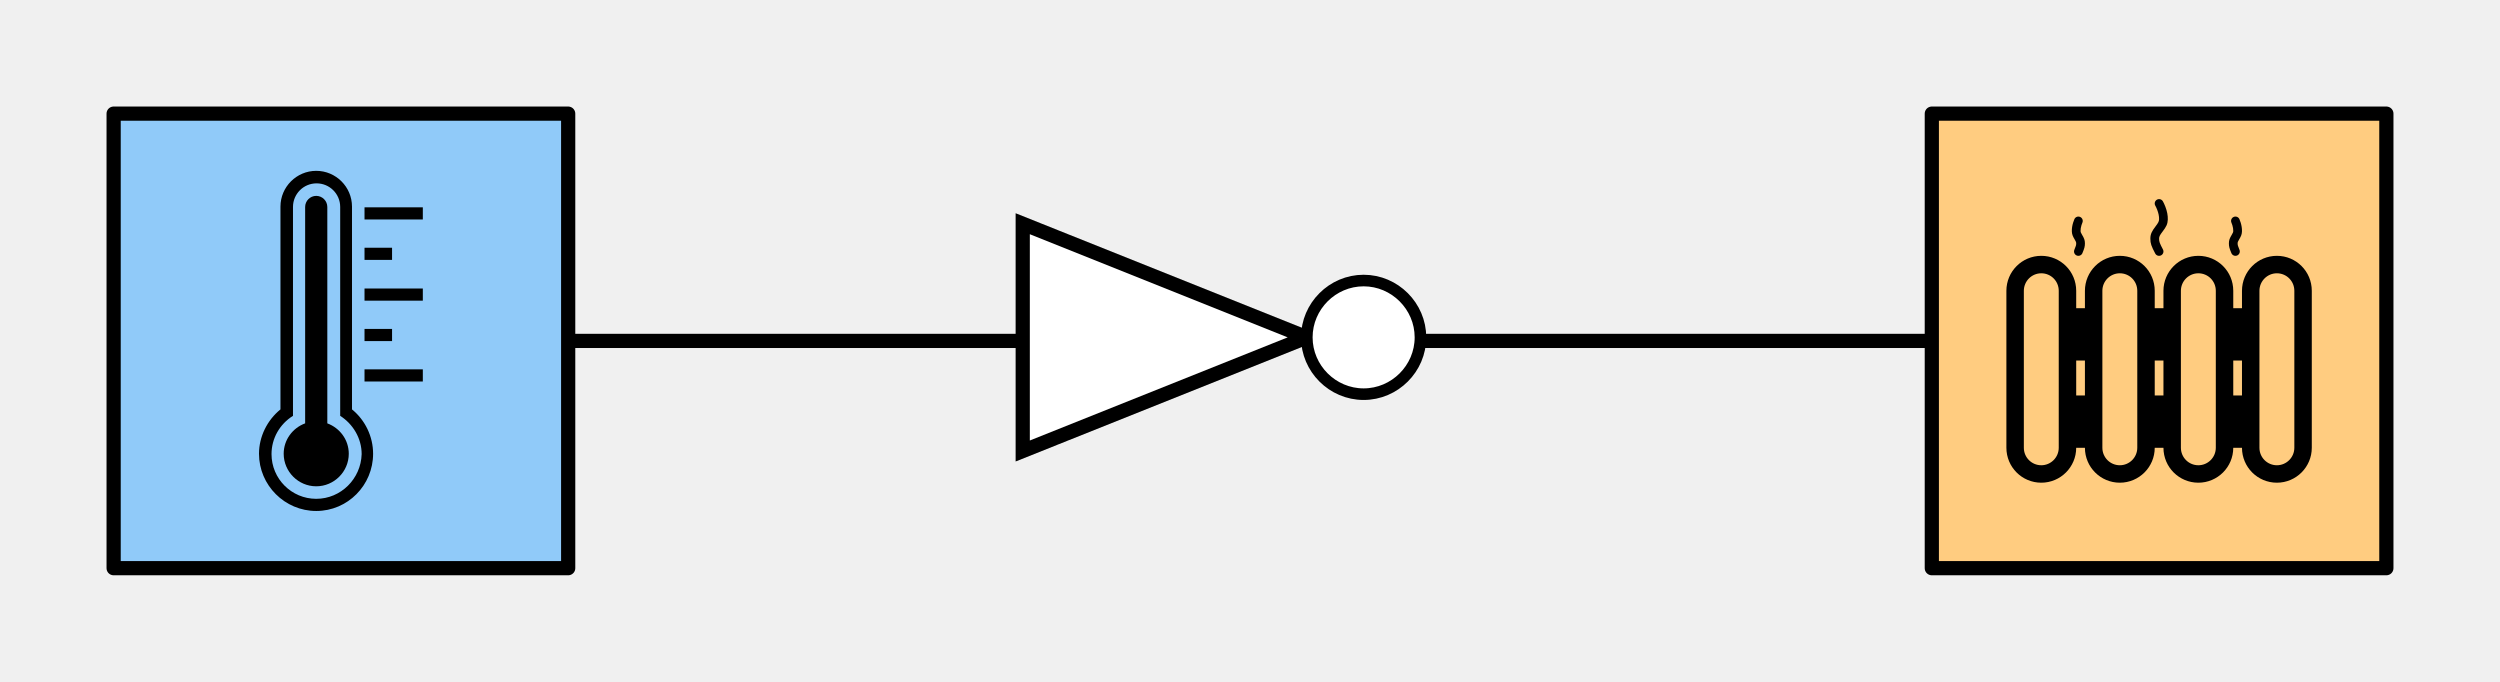
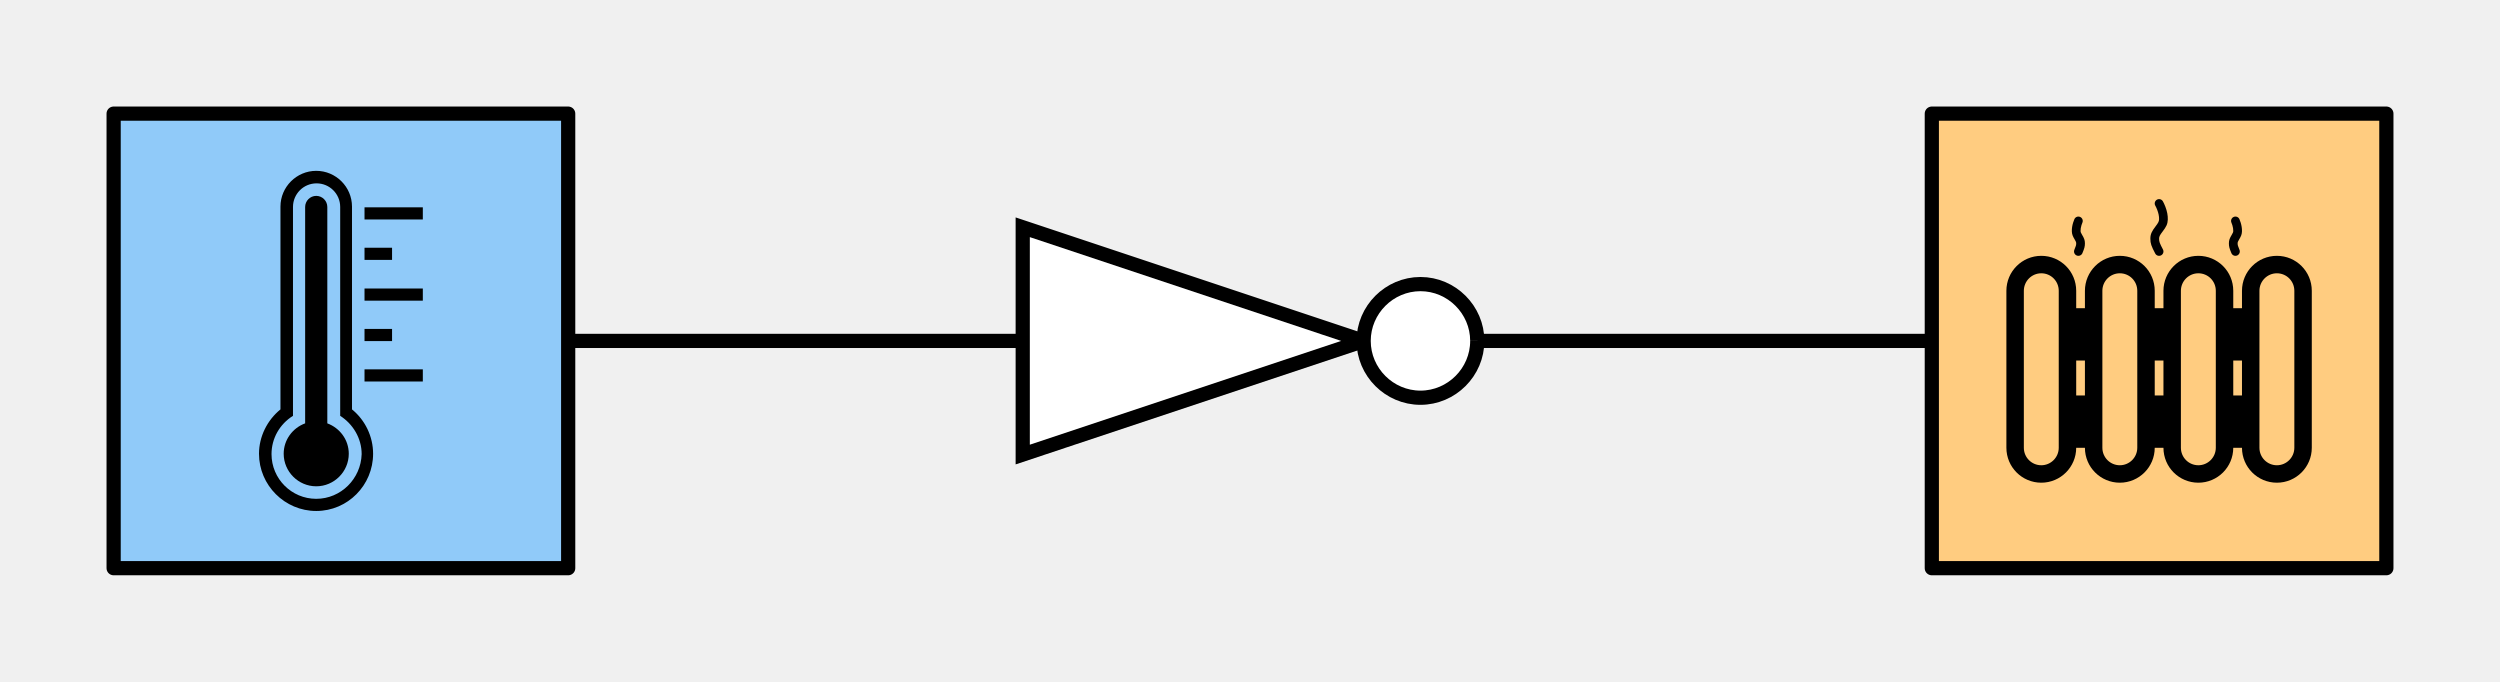
- <svg xmlns="http://www.w3.org/2000/svg" width="352px" height="96px" version="1.1" xml:space="preserve" style="fill-rule:evenodd;clip-rule:evenodd;stroke-linecap:round;stroke-linejoin:round;stroke-miterlimit:1.5;">
+ <svg xmlns="http://www.w3.org/2000/svg" width="352px" height="96px" version="1.1" xml:space="preserve" style="fill-rule:evenodd;clip-rule:evenodd;stroke-miterlimit:1.5;">
+   <path d="M80,48L144,48" style="fill:none;stroke:black;stroke-width:2px;" />
+   <path d="M208,48L272,48" style="fill:none;stroke:black;stroke-width:2px;" />
  <g id="Temperatursensor">
-     <rect x="16" y="16" width="64" height="64" style="fill:rgb(144,202,249);stroke:black;stroke-width:2px;" />
+     <rect x="16" y="16" width="64" height="64" style="fill:rgb(144,202,249);stroke:black;stroke-width:2px;stroke-linecap:round;stroke-linejoin:round;" />
    <g>
      <path d="M49.561,57.644L49.561,29.09C49.561,26.32 47.295,24.054 44.525,24.054C41.755,24.054 39.489,26.32 39.489,29.09L39.489,57.644C37.626,59.155 36.468,61.471 36.468,63.888C36.468,68.32 40.094,71.946 44.525,71.946C48.957,71.946 52.532,68.32 52.532,63.888C52.532,61.471 51.424,59.155 49.561,57.644ZM44.525,70.234C41.05,70.234 38.23,67.413 38.23,63.939C38.23,61.723 39.389,59.709 41.252,58.55L41.252,29.14C41.252,27.328 42.712,25.817 44.576,25.817C46.389,25.817 47.899,27.277 47.899,29.14L47.899,58.55C49.712,59.709 50.921,61.723 50.921,63.939C50.82,67.413 48,70.234 44.525,70.234Z" style="fill-rule:nonzero;" />
      <path d="M46.086,59.608L46.086,29.14C46.086,28.284 45.381,27.579 44.525,27.579C43.669,27.579 42.964,28.284 42.964,29.14L42.964,59.608C41.202,60.262 39.943,61.924 39.943,63.888C39.943,66.406 42.007,68.471 44.525,68.471C47.043,68.471 49.108,66.406 49.108,63.888C49.108,61.924 47.849,60.262 46.086,59.608Z" style="fill-rule:nonzero;" />
      <rect x="51.324" y="29.191" width="8.209" height="1.712" />
      <rect x="51.324" y="34.881" width="3.878" height="1.712" />
      <rect x="51.324" y="40.622" width="8.209" height="1.712" />
      <rect x="51.324" y="46.313" width="3.878" height="1.712" />
      <rect x="51.324" y="52.004" width="8.209" height="1.712" />
    </g>
  </g>
  <g id="Heizung">
-     <rect x="272" y="16" width="64" height="64" style="fill:rgb(255,204,128);stroke:black;stroke-width:2px;" />
+     <rect x="272" y="16" width="64" height="64" style="fill:rgb(255,204,128);stroke:black;stroke-width:2px;stroke-linecap:round;stroke-linejoin:round;" />
    <g>
      <path d="M315.671,50.764L314.443,50.764L314.443,43.393L315.671,43.393L315.671,40.943C315.671,38.225 317.877,36.021 320.586,36.021C323.3,36.021 325.5,38.217 325.5,40.943L325.5,63.043C325.5,65.761 323.294,67.964 320.586,67.964C317.874,67.964 315.675,65.772 315.671,63.05L314.443,63.05L314.443,55.679L315.671,55.679L315.671,50.764ZM304.614,50.764L303.386,50.764L303.386,43.393L304.614,43.393L304.614,40.943C304.614,38.225 306.82,36.021 309.529,36.021C312.243,36.021 314.443,38.217 314.443,40.943L314.443,63.043C314.443,65.761 312.237,67.964 309.529,67.964C306.817,67.964 304.618,65.772 304.614,63.05L303.386,63.05L303.386,55.679L304.614,55.679L304.614,50.764ZM293.557,50.764L292.329,50.764L292.329,43.393L293.557,43.393L293.557,40.943C293.557,38.225 295.763,36.021 298.471,36.021C301.186,36.021 303.386,38.217 303.386,40.943L303.386,63.043C303.386,65.761 301.18,67.964 298.471,67.964C295.76,67.964 293.561,65.772 293.557,63.05L292.329,63.05L292.329,55.679L293.557,55.679L293.557,50.764ZM314.315,31.708C314.401,31.993 314.449,32.276 314.442,32.523C314.438,32.682 314.393,32.79 314.223,33.073C314.219,33.081 314.219,33.081 314.214,33.088C313.94,33.545 313.83,33.82 313.829,34.259C313.828,34.705 313.9,34.965 314.182,35.643C314.313,35.956 314.672,36.105 314.986,35.974C315.299,35.844 315.447,35.484 315.317,35.171C315.092,34.632 315.057,34.504 315.057,34.262C315.058,34.105 315.1,34 315.268,33.72C315.272,33.713 315.272,33.713 315.277,33.705C315.548,33.253 315.658,32.988 315.67,32.558C315.682,32.161 315.612,31.754 315.491,31.353C315.425,31.133 315.357,30.959 315.308,30.852C315.167,30.543 314.803,30.407 314.494,30.549C314.185,30.69 314.05,31.054 314.191,31.363C314.219,31.423 314.266,31.546 314.315,31.708ZM287.414,36.021C290.128,36.021 292.329,38.217 292.329,40.943L292.329,63.043C292.329,65.761 290.123,67.964 287.414,67.964C284.7,67.964 282.5,65.769 282.5,63.043L282.5,40.943C282.5,38.225 284.706,36.021 287.414,36.021ZM284.957,63.043C284.957,64.409 286.055,65.507 287.414,65.507C288.767,65.507 289.871,64.402 289.871,63.043L289.871,40.943C289.871,39.577 288.774,38.479 287.414,38.479C286.061,38.479 284.957,39.583 284.957,40.943L284.957,63.043ZM296.014,63.043C296.014,64.409 297.112,65.507 298.471,65.507C299.825,65.507 300.929,64.402 300.929,63.043L300.929,40.943C300.929,39.577 299.831,38.479 298.471,38.479C297.118,38.479 296.014,39.583 296.014,40.943L296.014,63.043ZM307.071,63.043C307.071,64.409 308.169,65.507 309.529,65.507C310.882,65.507 311.986,64.402 311.986,63.043L311.986,40.943C311.986,39.577 310.888,38.479 309.529,38.479C308.175,38.479 307.071,39.583 307.071,40.943L307.071,63.043ZM318.129,63.043C318.129,64.409 319.226,65.507 320.586,65.507C321.939,65.507 323.043,64.402 323.043,63.043L323.043,40.943C323.043,39.577 321.945,38.479 320.586,38.479C319.233,38.479 318.129,39.583 318.129,40.943L318.129,63.043ZM291.894,31.353C291.773,31.754 291.704,32.161 291.715,32.558C291.728,32.988 291.838,33.253 292.109,33.705C292.114,33.713 292.114,33.713 292.118,33.72C292.286,34 292.328,34.105 292.329,34.262C292.329,34.504 292.294,34.632 292.069,35.171C291.939,35.484 292.087,35.844 292.4,35.974C292.713,36.105 293.073,35.956 293.203,35.643C293.486,34.965 293.558,34.705 293.557,34.259C293.556,33.82 293.445,33.545 293.172,33.088C293.167,33.081 293.167,33.081 293.163,33.073C292.993,32.79 292.948,32.682 292.944,32.523C292.936,32.276 292.985,31.993 293.07,31.708C293.119,31.546 293.167,31.423 293.195,31.363C293.336,31.054 293.2,30.69 292.892,30.549C292.583,30.407 292.219,30.543 292.078,30.852C292.028,30.959 291.961,31.133 291.894,31.353ZM303.733,29.535C303.913,30.004 304.014,30.468 303.999,30.88C303.988,31.176 303.88,31.381 303.511,31.863C303.502,31.875 303.502,31.875 303.493,31.887C302.975,32.566 302.773,32.96 302.771,33.604C302.77,34.272 302.905,34.655 303.456,35.695C303.615,35.995 303.987,36.109 304.287,35.95C304.586,35.791 304.701,35.419 304.542,35.12C304.079,34.245 303.999,34.02 304,33.607C304.001,33.314 304.106,33.11 304.47,32.633C304.479,32.621 304.479,32.621 304.488,32.609C305.003,31.935 305.203,31.554 305.226,30.925C305.248,30.324 305.114,29.705 304.88,29.095C304.752,28.76 304.622,28.5 304.53,28.341C304.359,28.048 303.983,27.948 303.69,28.119C303.397,28.29 303.297,28.666 303.468,28.959C303.53,29.065 303.631,29.268 303.733,29.535Z" />
    </g>
  </g>
-   <g>
-     <g>
-       <path d="M144,31.5L184,47.5L144,63.5L144,31.5Z" style="fill:white;fill-rule:nonzero;stroke:black;stroke-width:2px;stroke-linecap:square;stroke-linejoin:miter;stroke-miterlimit:10;" />
-       <path d="M200,47.5C200,51.889 196.389,55.5 192,55.5C187.611,55.5 184,51.889 184,47.5C184,43.111 187.611,39.5 192,39.5C196.386,39.5 199.996,43.106 200,47.492" style="fill:white;fill-rule:nonzero;stroke:black;stroke-width:1.63px;stroke-linecap:butt;stroke-linejoin:miter;stroke-miterlimit:10;" />
-     </g>
+   <g id="Inverter">
+     <path d="M144,32L192,48L144,64L144,32Z" style="fill:white;fill-rule:nonzero;stroke:black;stroke-width:2px;stroke-linecap:square;stroke-miterlimit:10;" />
+     <path d="M208,48C208,52.389 204.389,56 200,56C195.611,56 192,52.389 192,48C192,43.611 195.611,40 200,40C204.386,40 207.996,43.606 208,47.992" style="fill:white;fill-rule:nonzero;stroke:black;stroke-width:2px;stroke-miterlimit:10;" />
  </g>
-   <path d="M80,48L144,48" style="fill:none;stroke:black;stroke-width:2px;stroke-linecap:butt;stroke-linejoin:miter;" />
-   <path d="M200,48L272,48" style="fill:none;stroke:black;stroke-width:2px;stroke-linecap:butt;stroke-linejoin:miter;" />
</svg>
